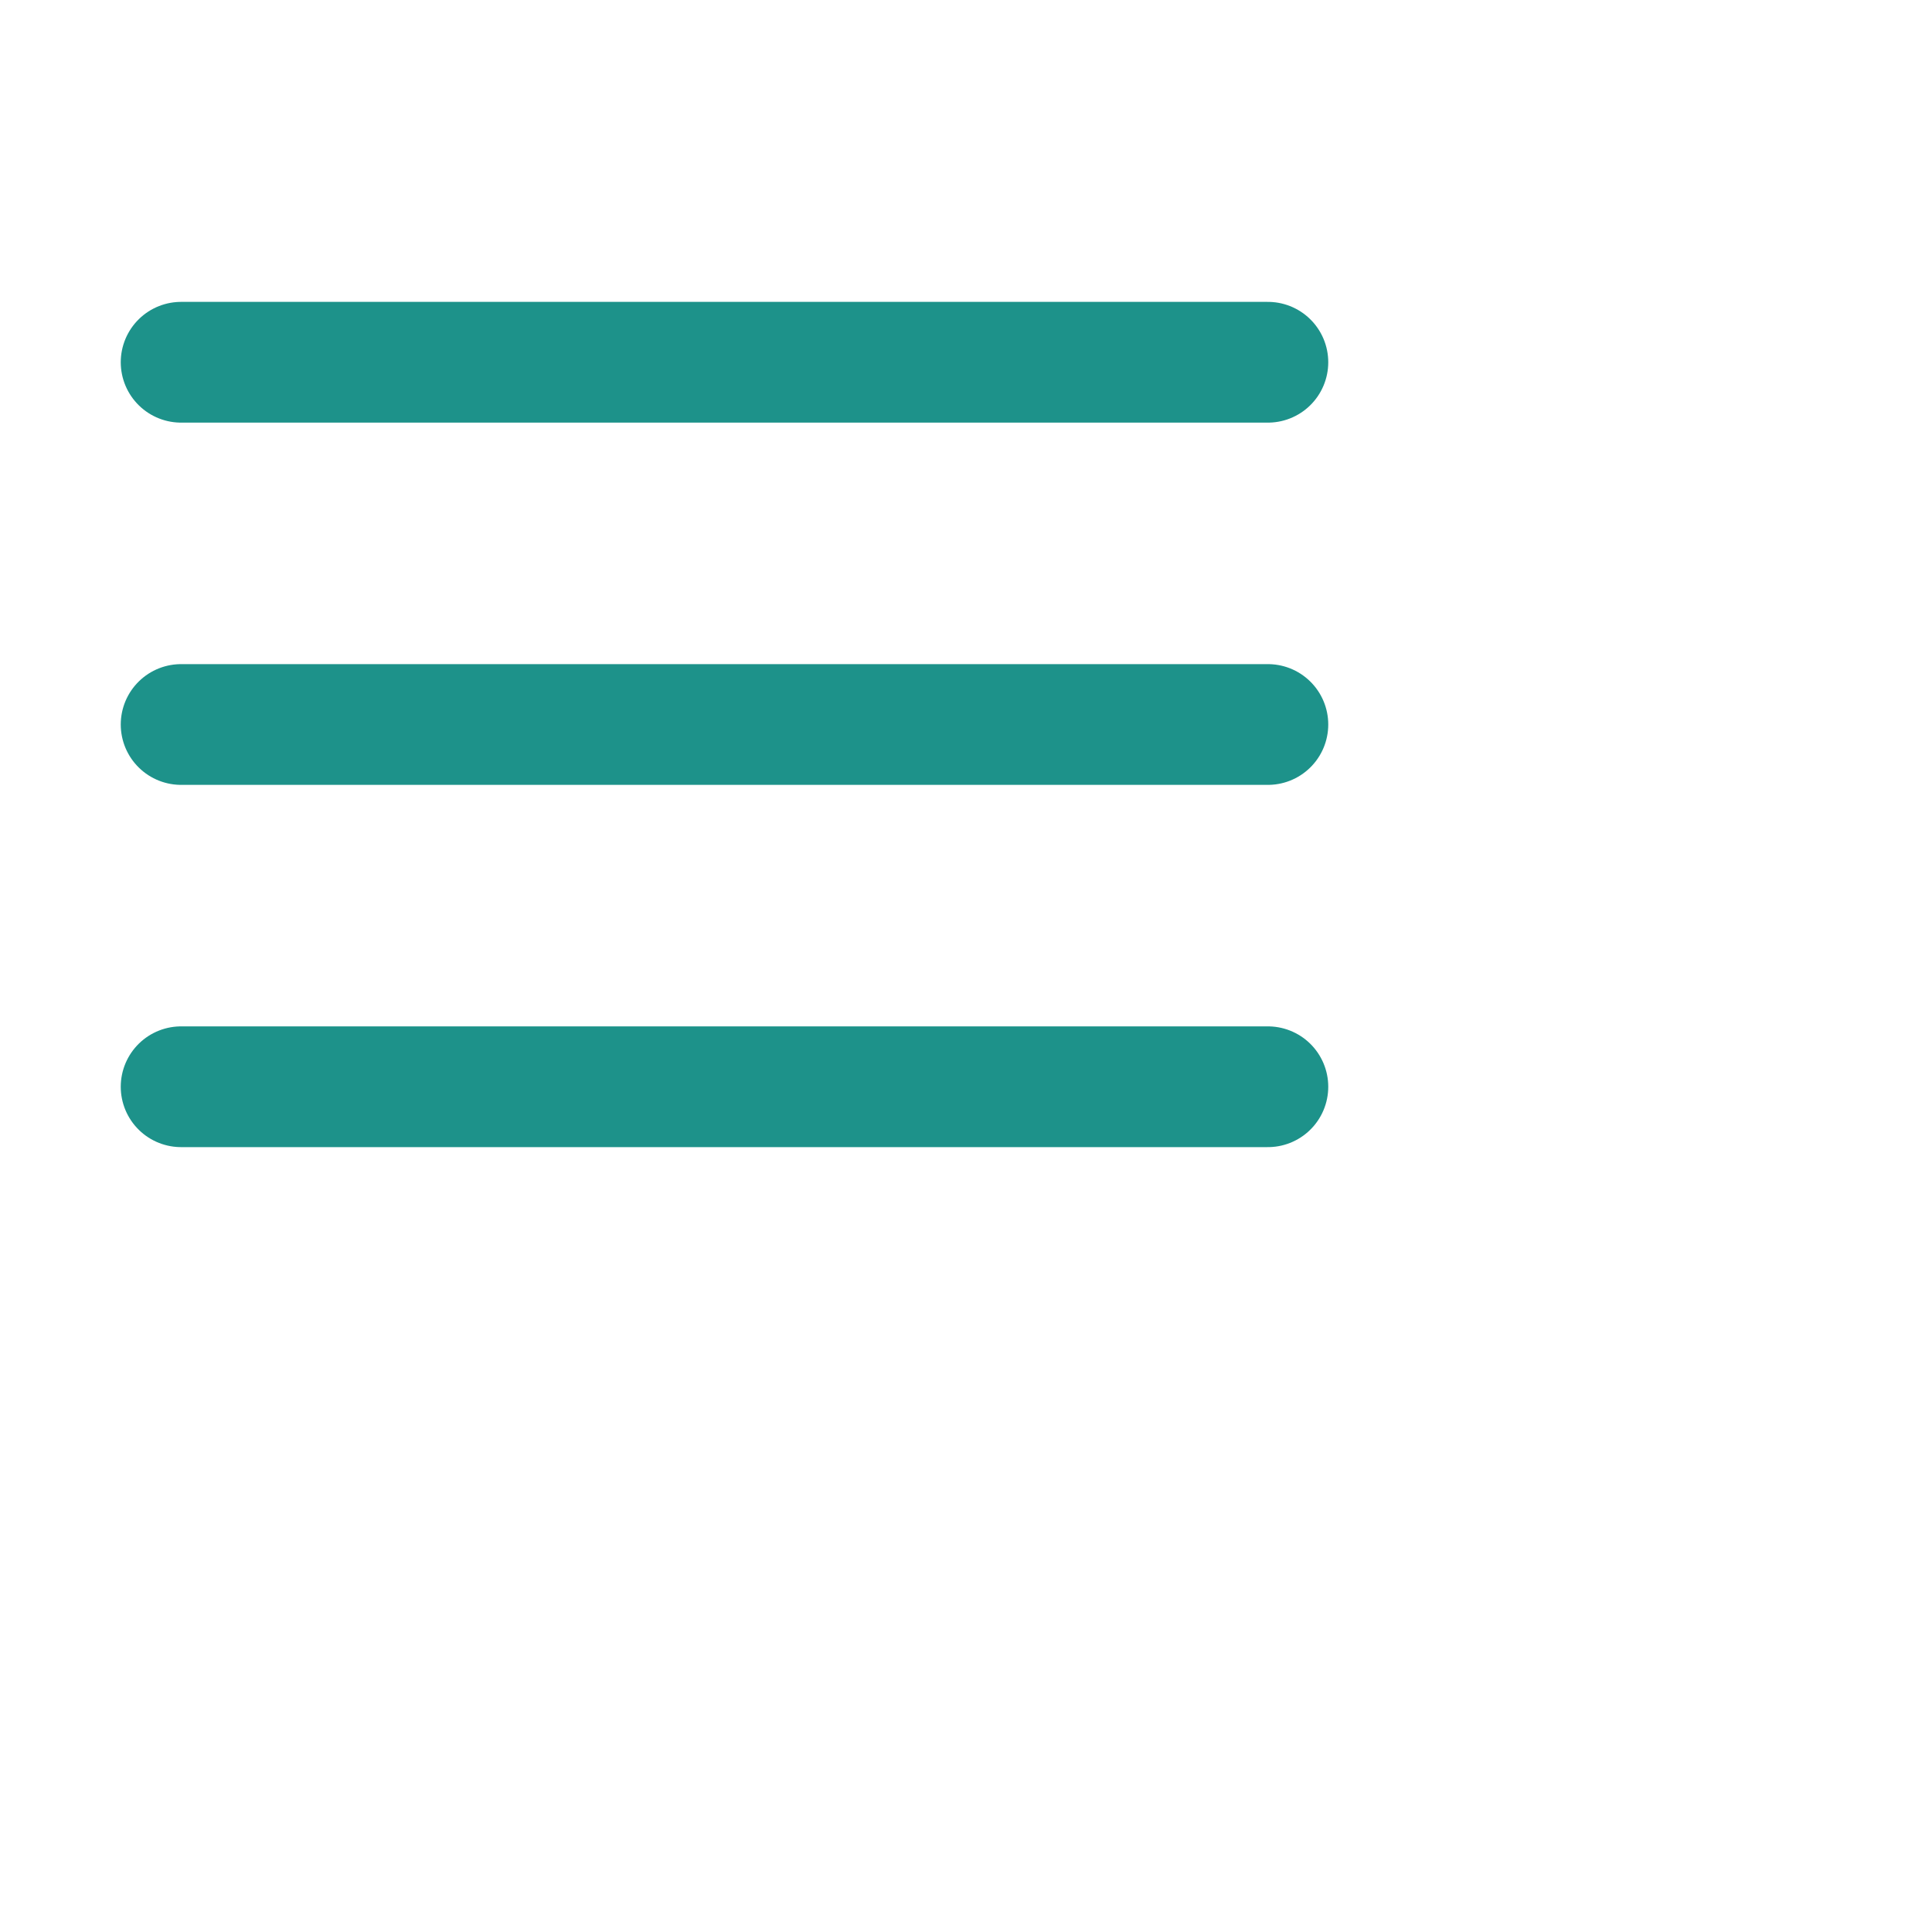
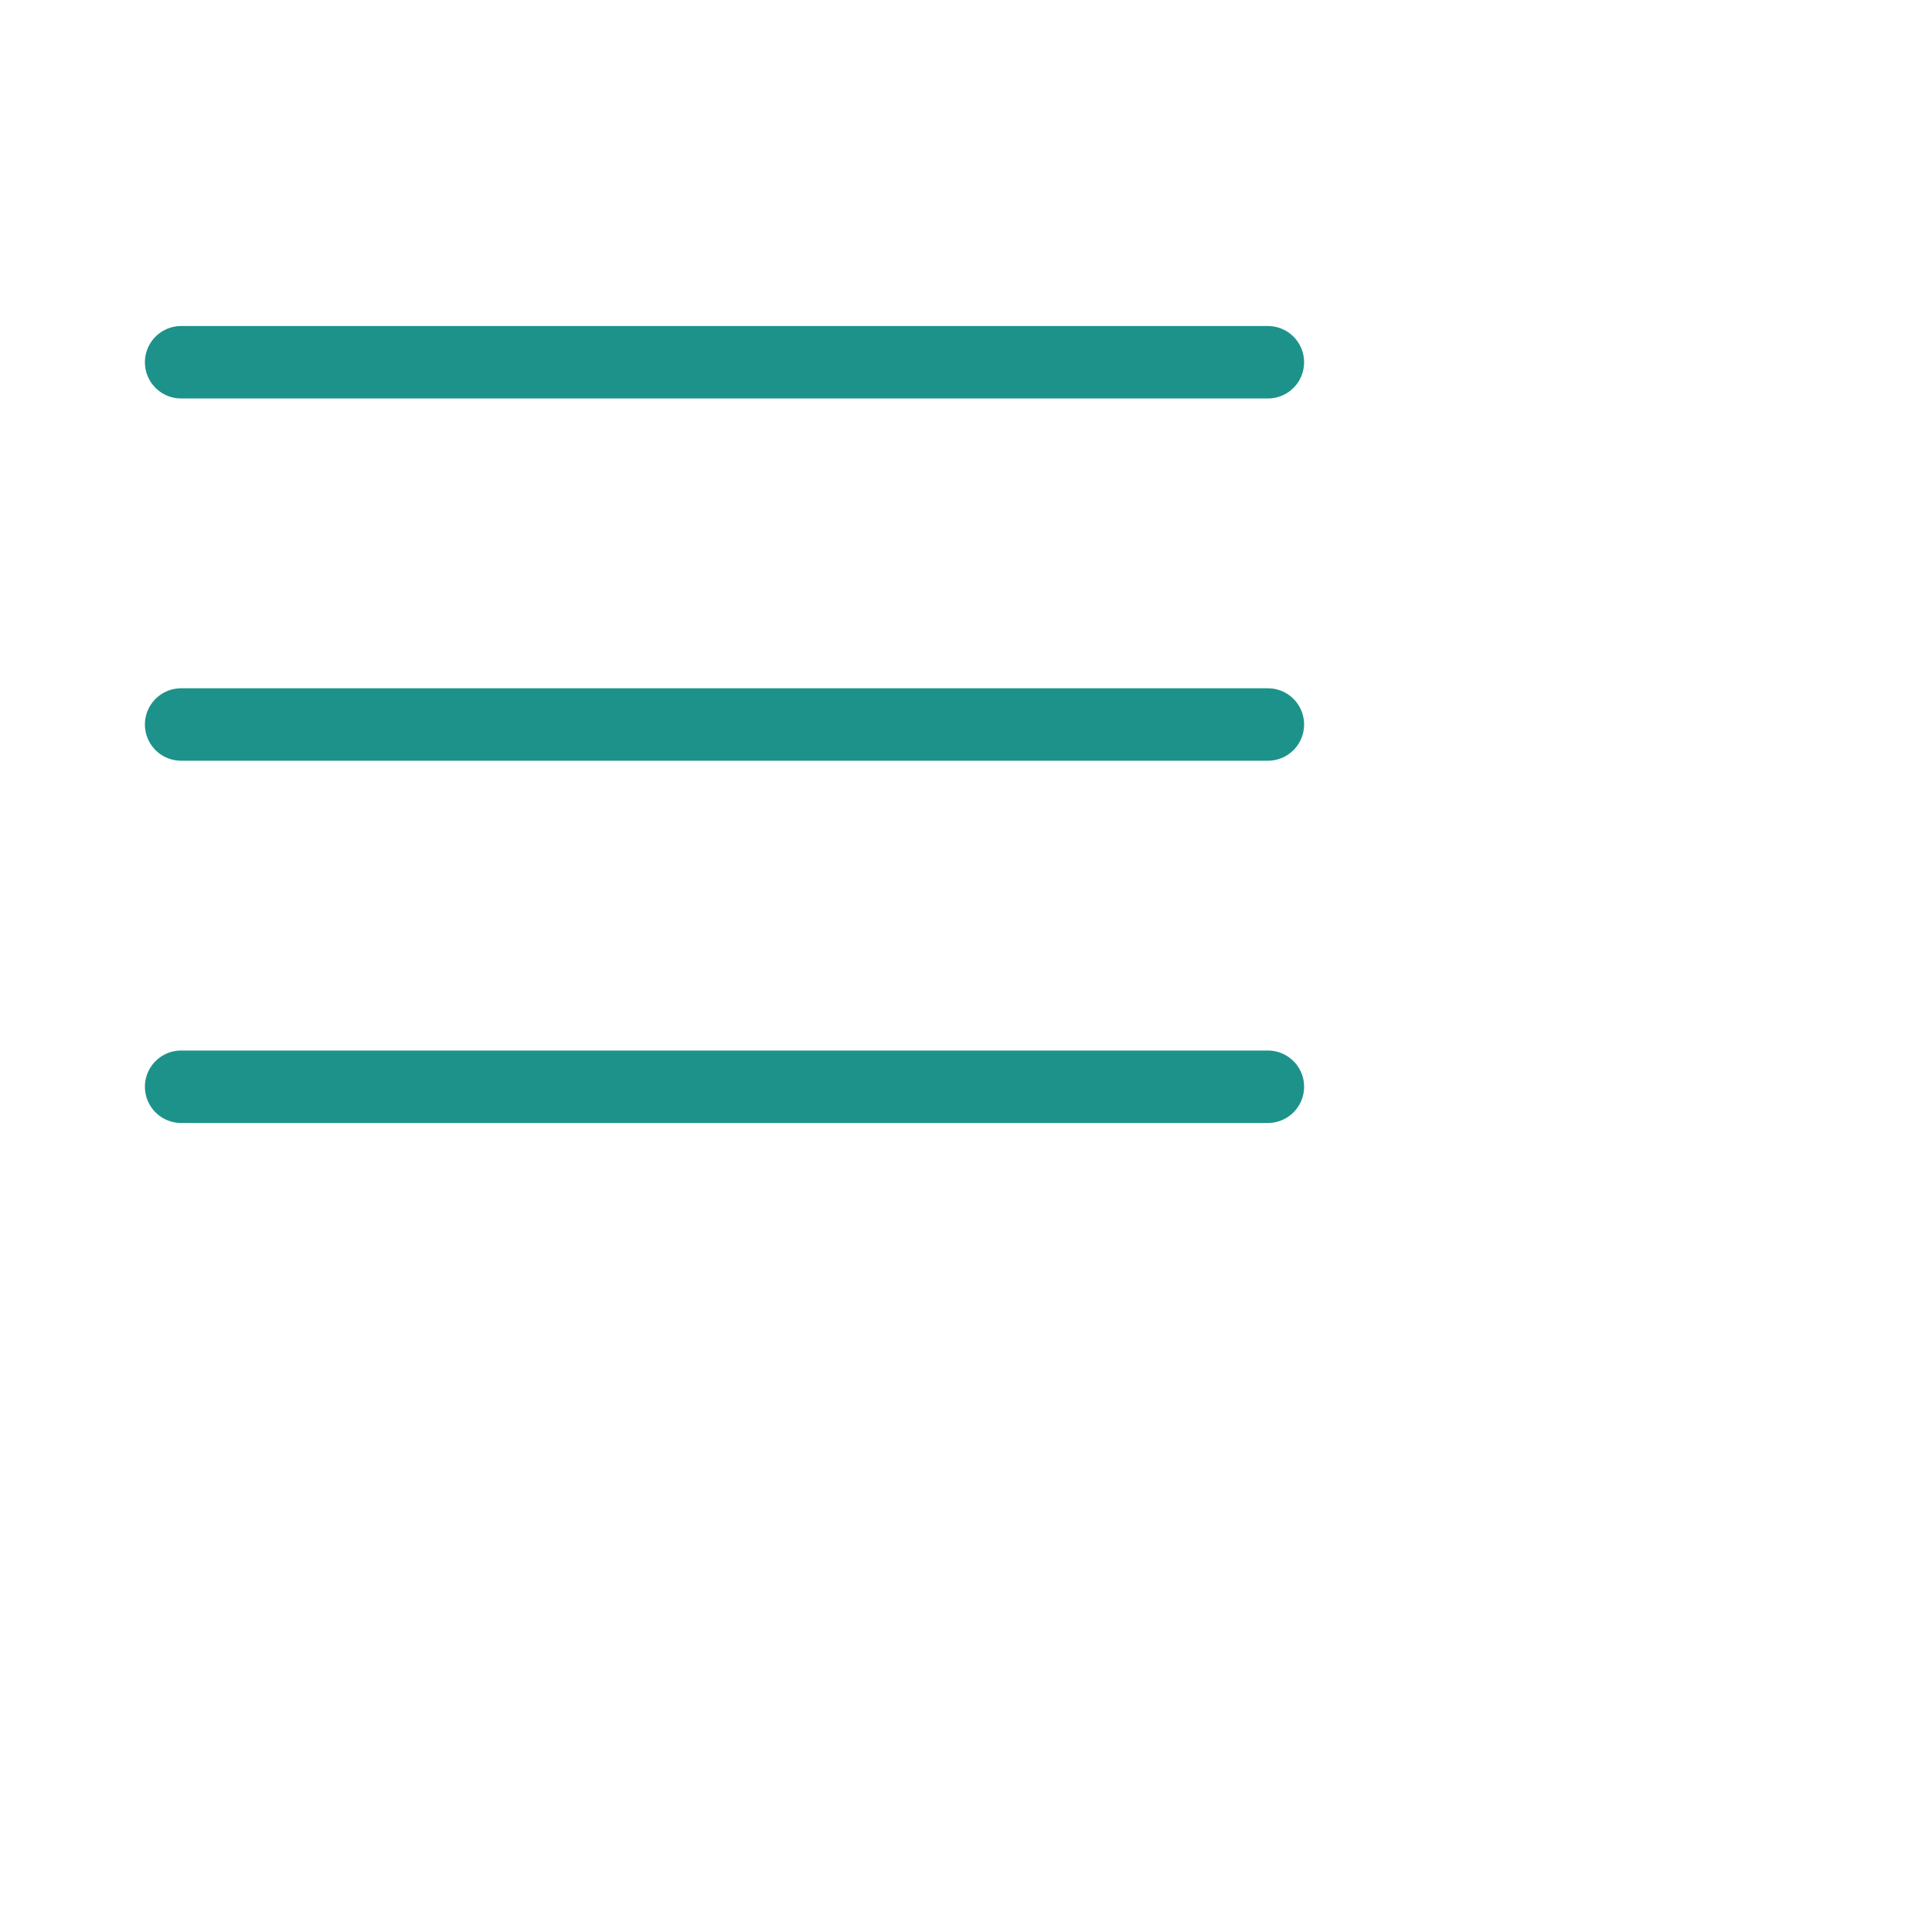
<svg xmlns="http://www.w3.org/2000/svg" fill="#000000" width="800px" height="800px" viewBox="0 0 32 32" id="menu-alt" data-name="Flat Line" class="icon flat-line">
-   <path id="primary" d="M3,12H21M3,18H21M3,6H21" style="fill: none; stroke: rgb(29,146,138); stroke-linecap: round; stroke-linejoin: round; stroke-width: 2;" />
+   <path id="primary" d="M3,12H21M3,18H21M3,6H21" style="fill: none; stroke: rgb(29,146,138); stroke-linecap: round; stroke-linejoin: round; stroke-width: 1.2;" />
</svg>
